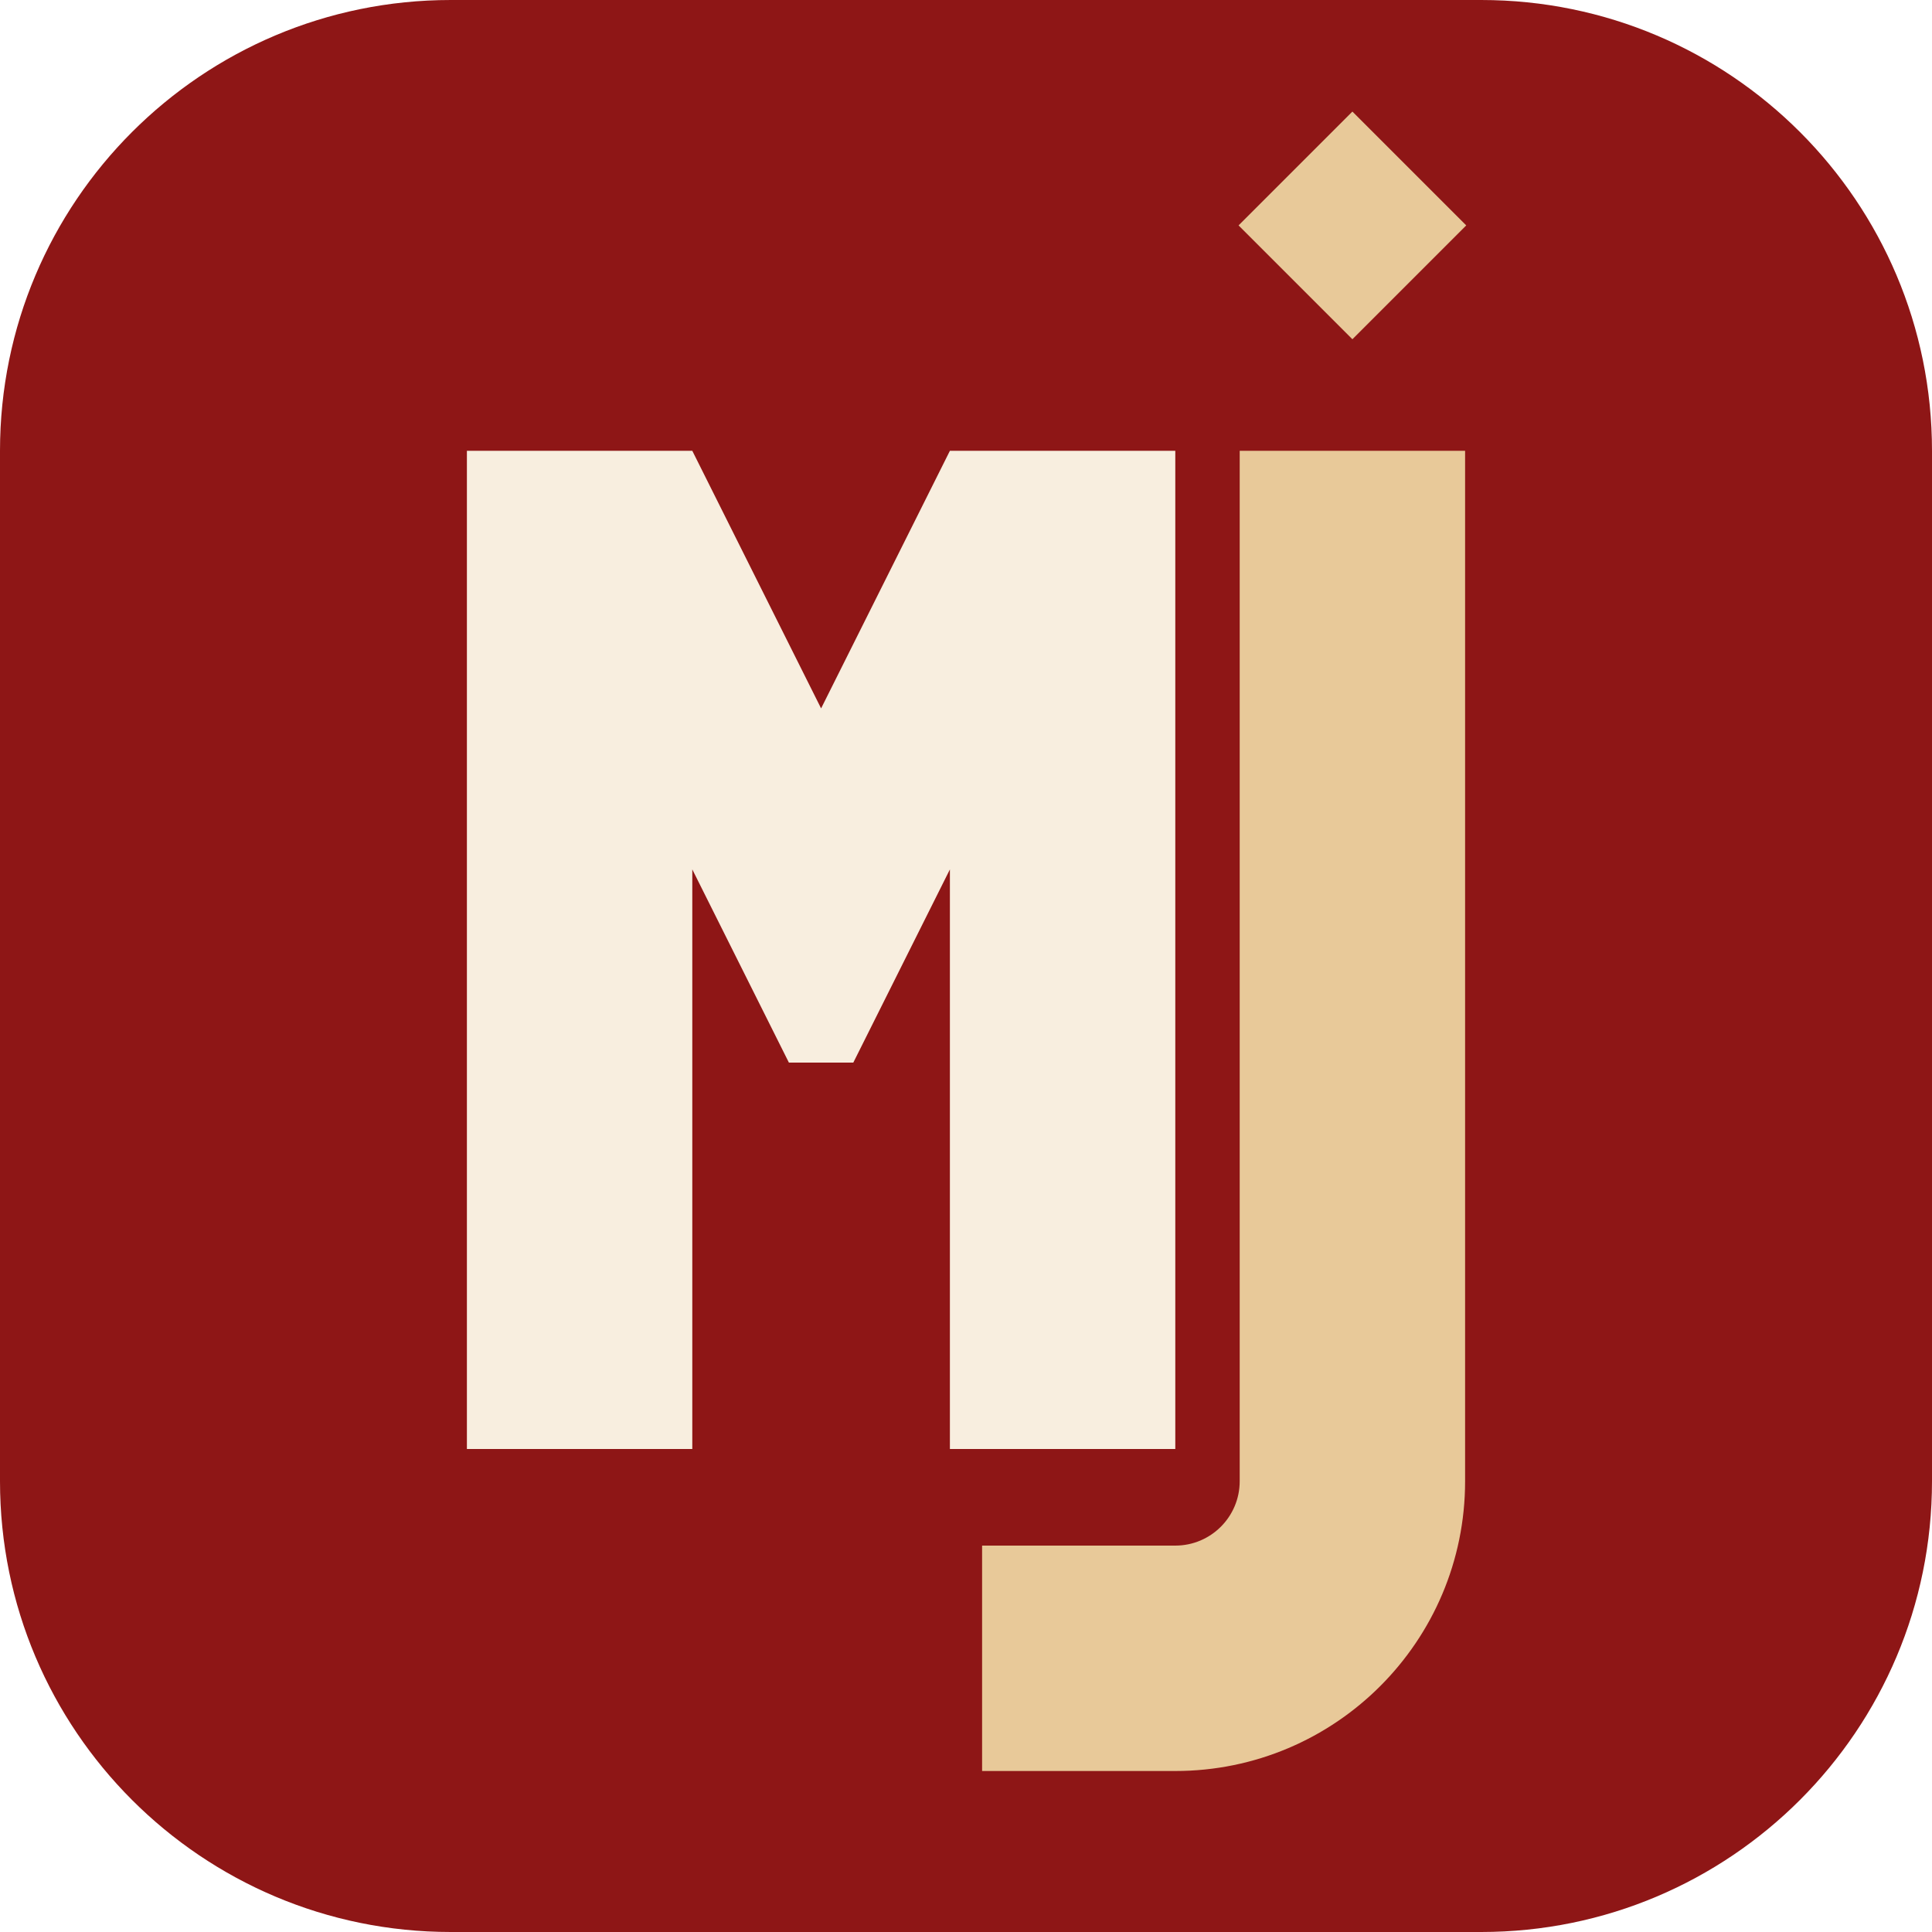
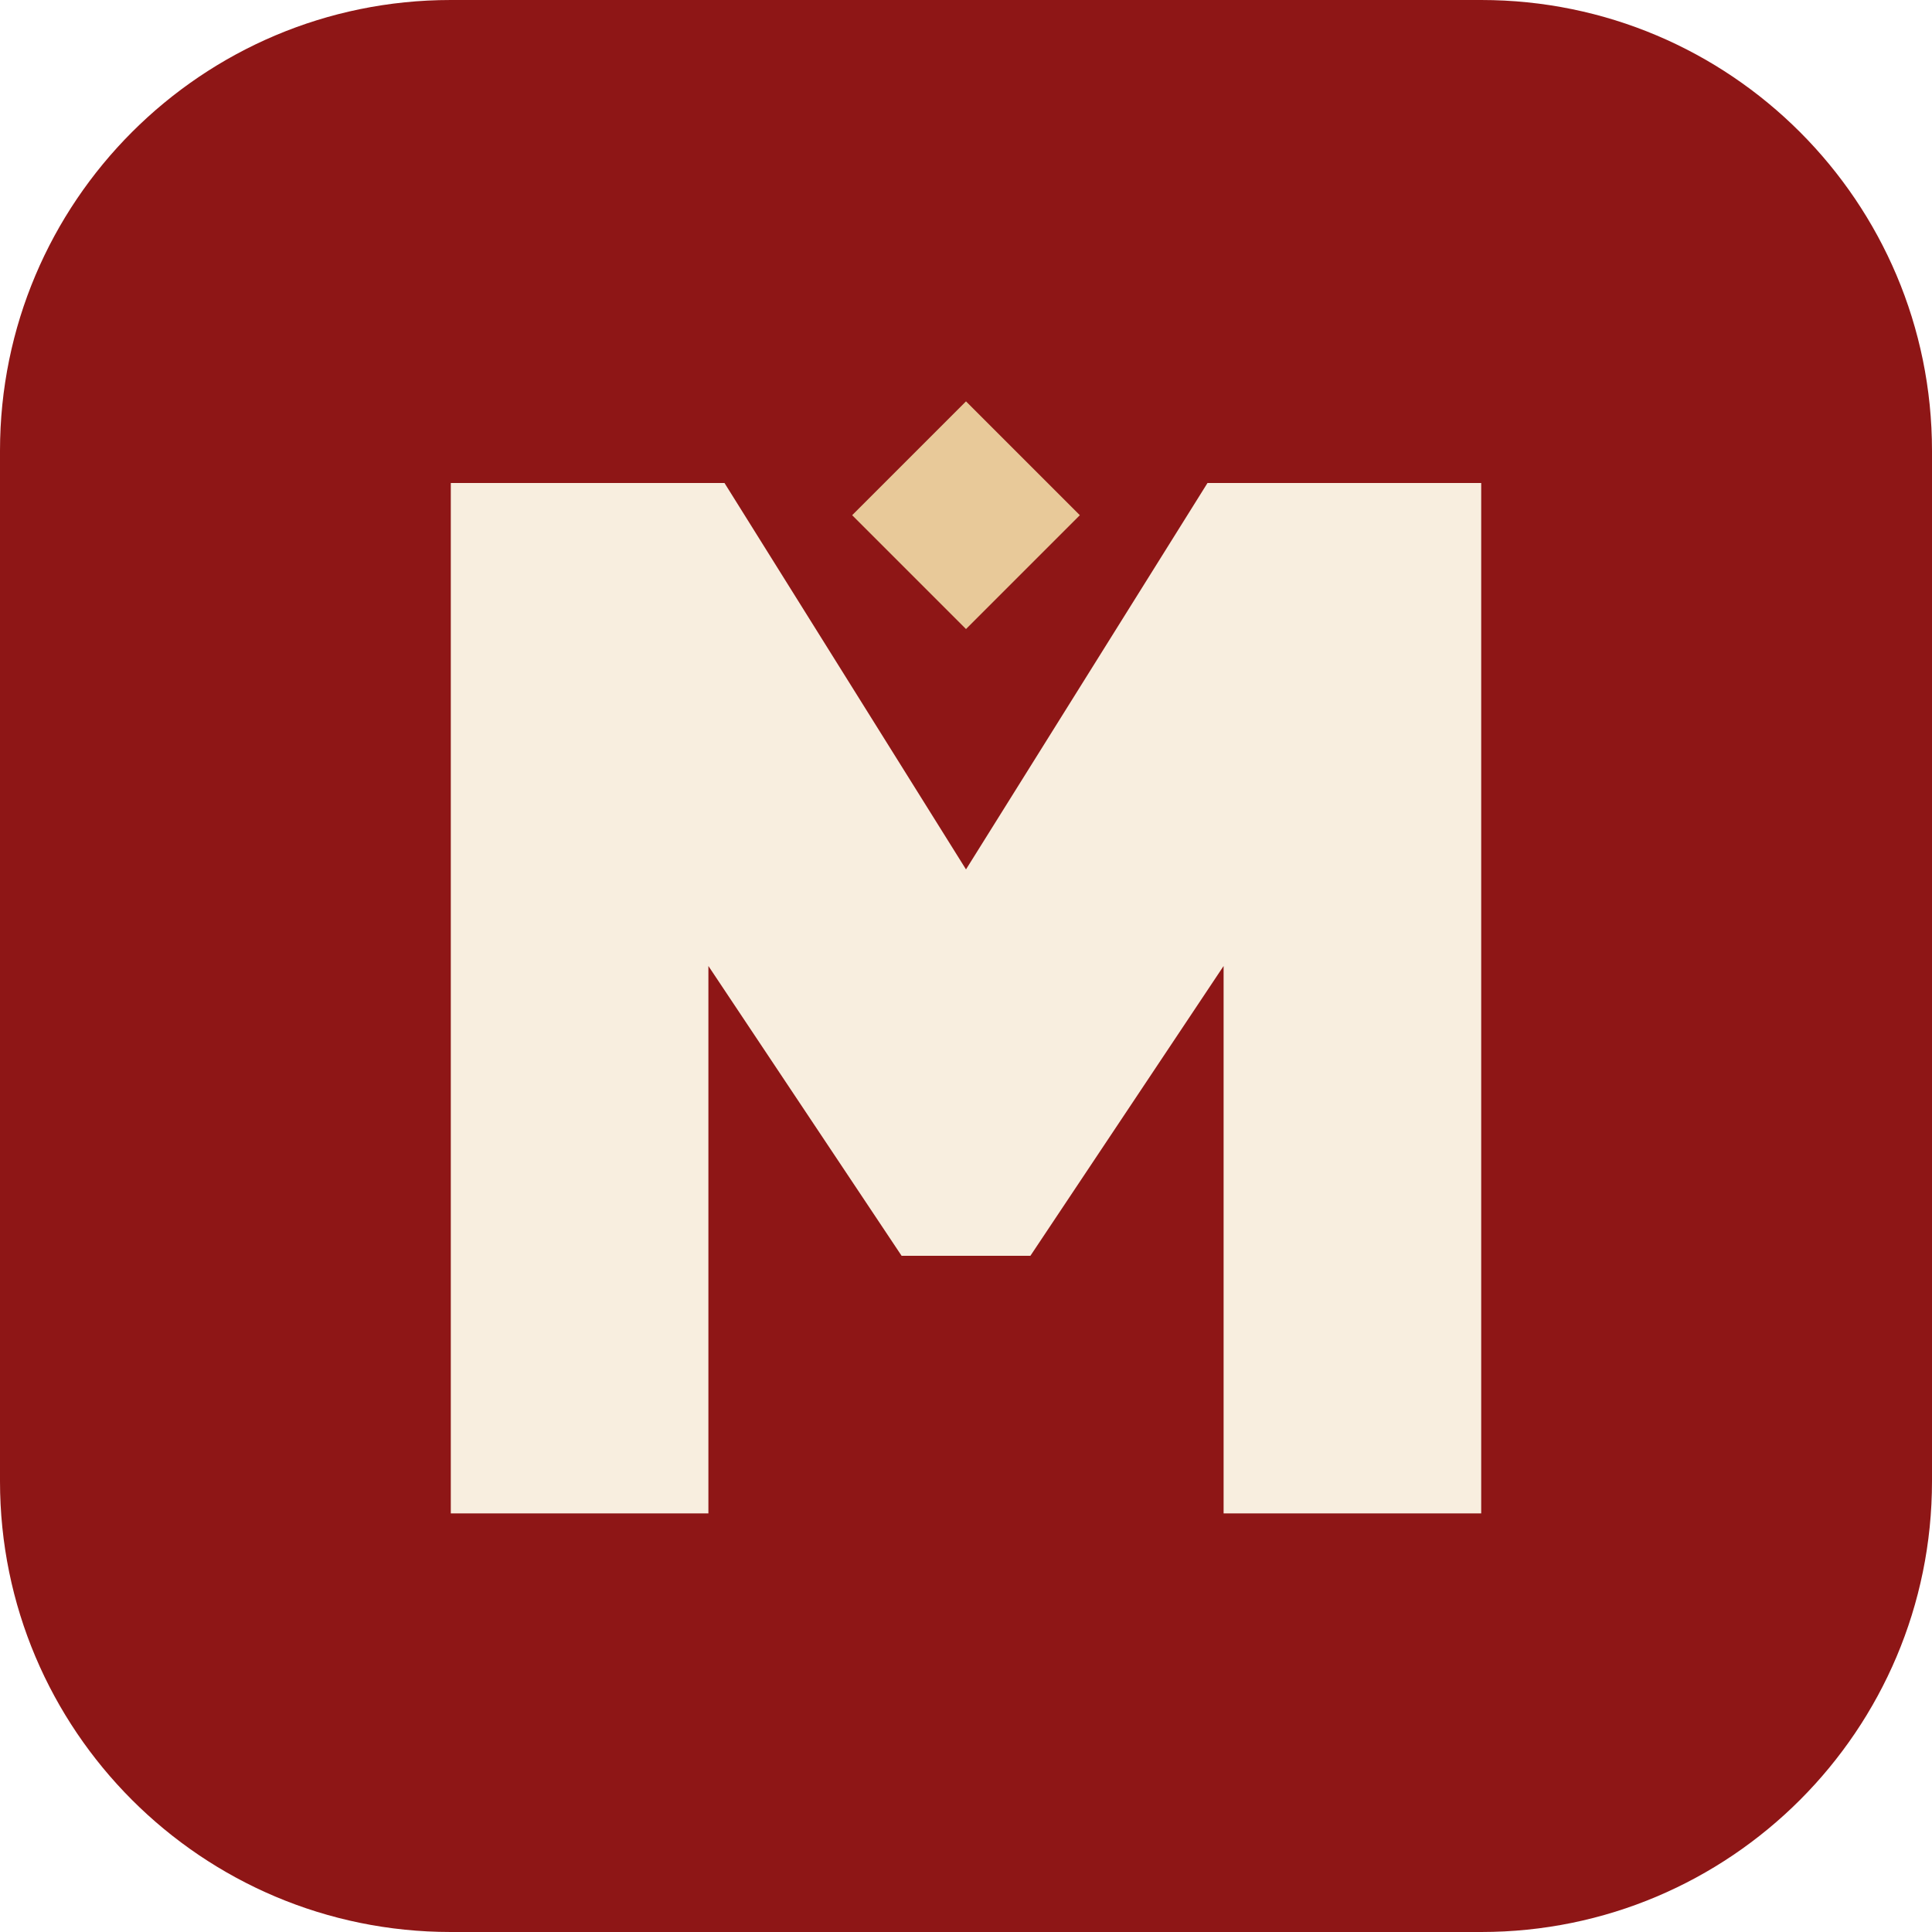
<svg xmlns="http://www.w3.org/2000/svg" viewBox="0 0 120 120" role="img" aria-label="Mj Mallorca logo">
  <rect width="120" height="120" rx="28" fill="#8E1616" />
-   <g transform="translate(5 2)">
-     <path fill="#F8EEDF" d="M24 88V26H38L46 42L54 26H68V88H54V52L48 64H44L38 52V88Z" />
-     <path fill="#E8C999" d="M72 26H86V90A18 18 0 0 1 68 108H56V94H68A4 4 0 0 0 72 90Z" />
-     <rect x="74" y="7" width="10" height="10" fill="#E8C999" transform="rotate(45 79 12)" />
+   <g transform="translate(0 2)">
+     <path fill="#F8EEDF" d="M28 92V28H45L60 52L75 28H92V92H76V58L64 76H56L44 58V92Z" />
+     <rect x="55" y="25" width="10" height="10" fill="#E8C999" transform="rotate(45 60 30)" />
  </g>
</svg>
